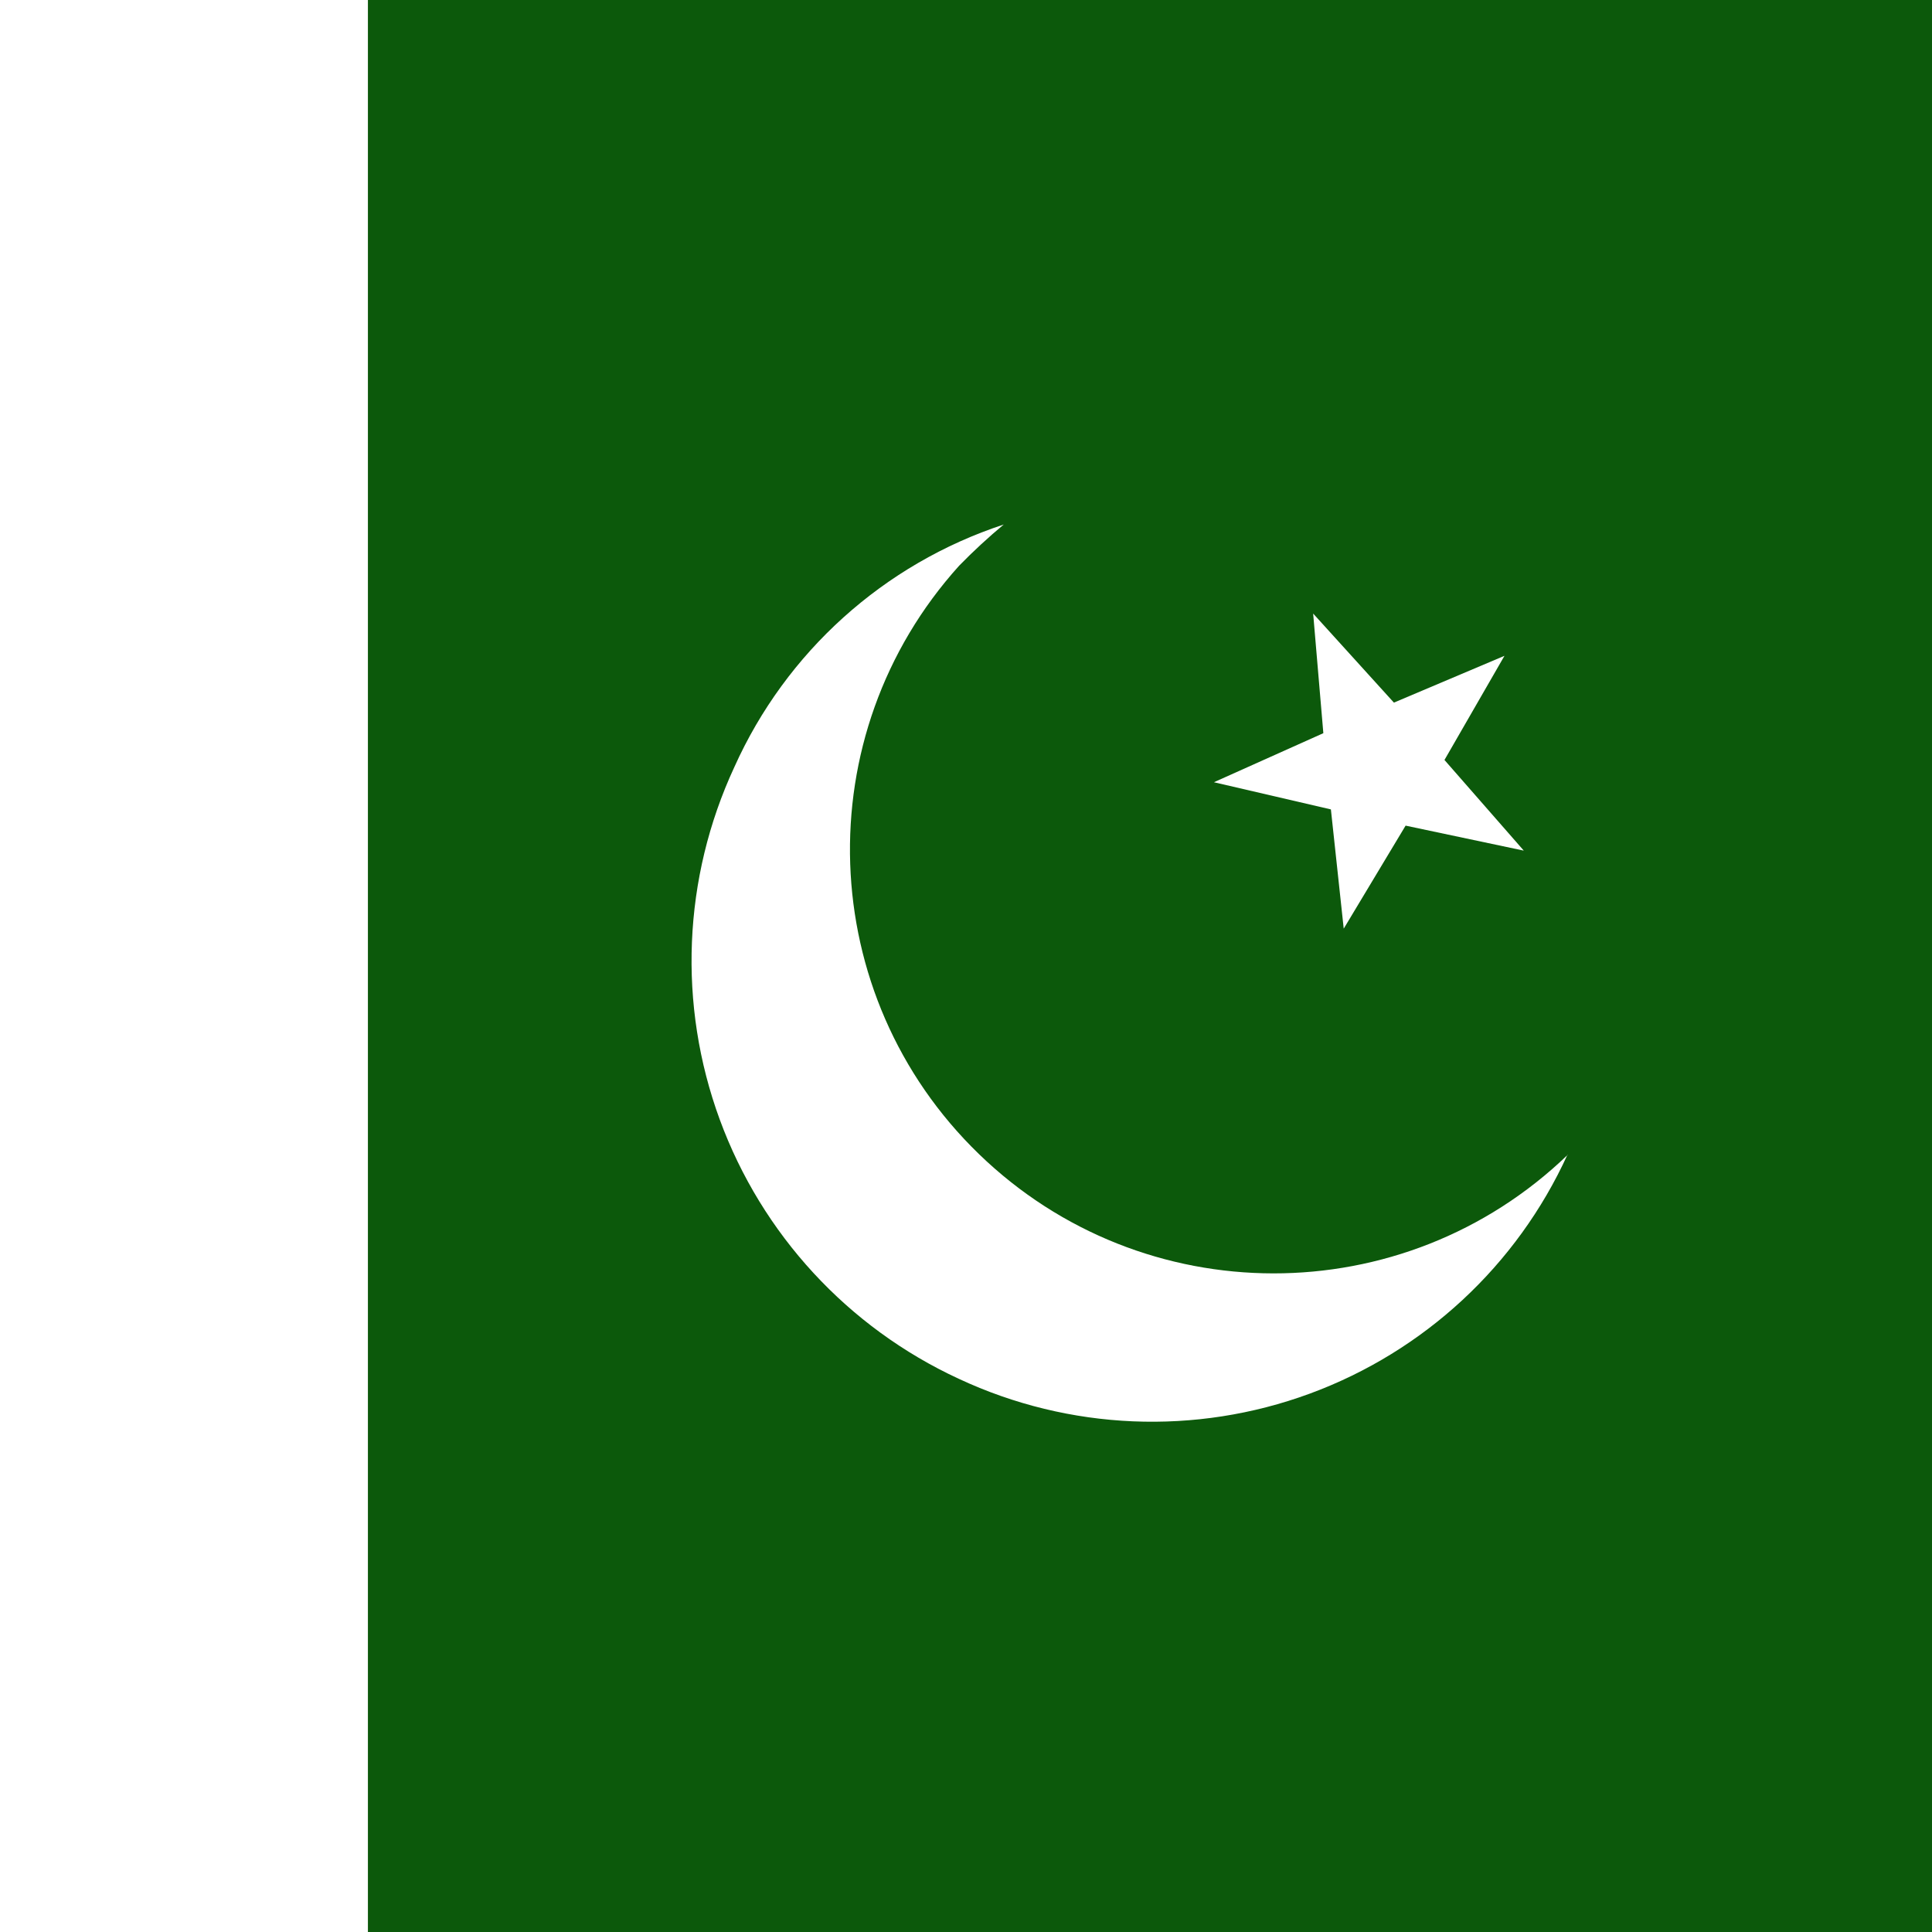
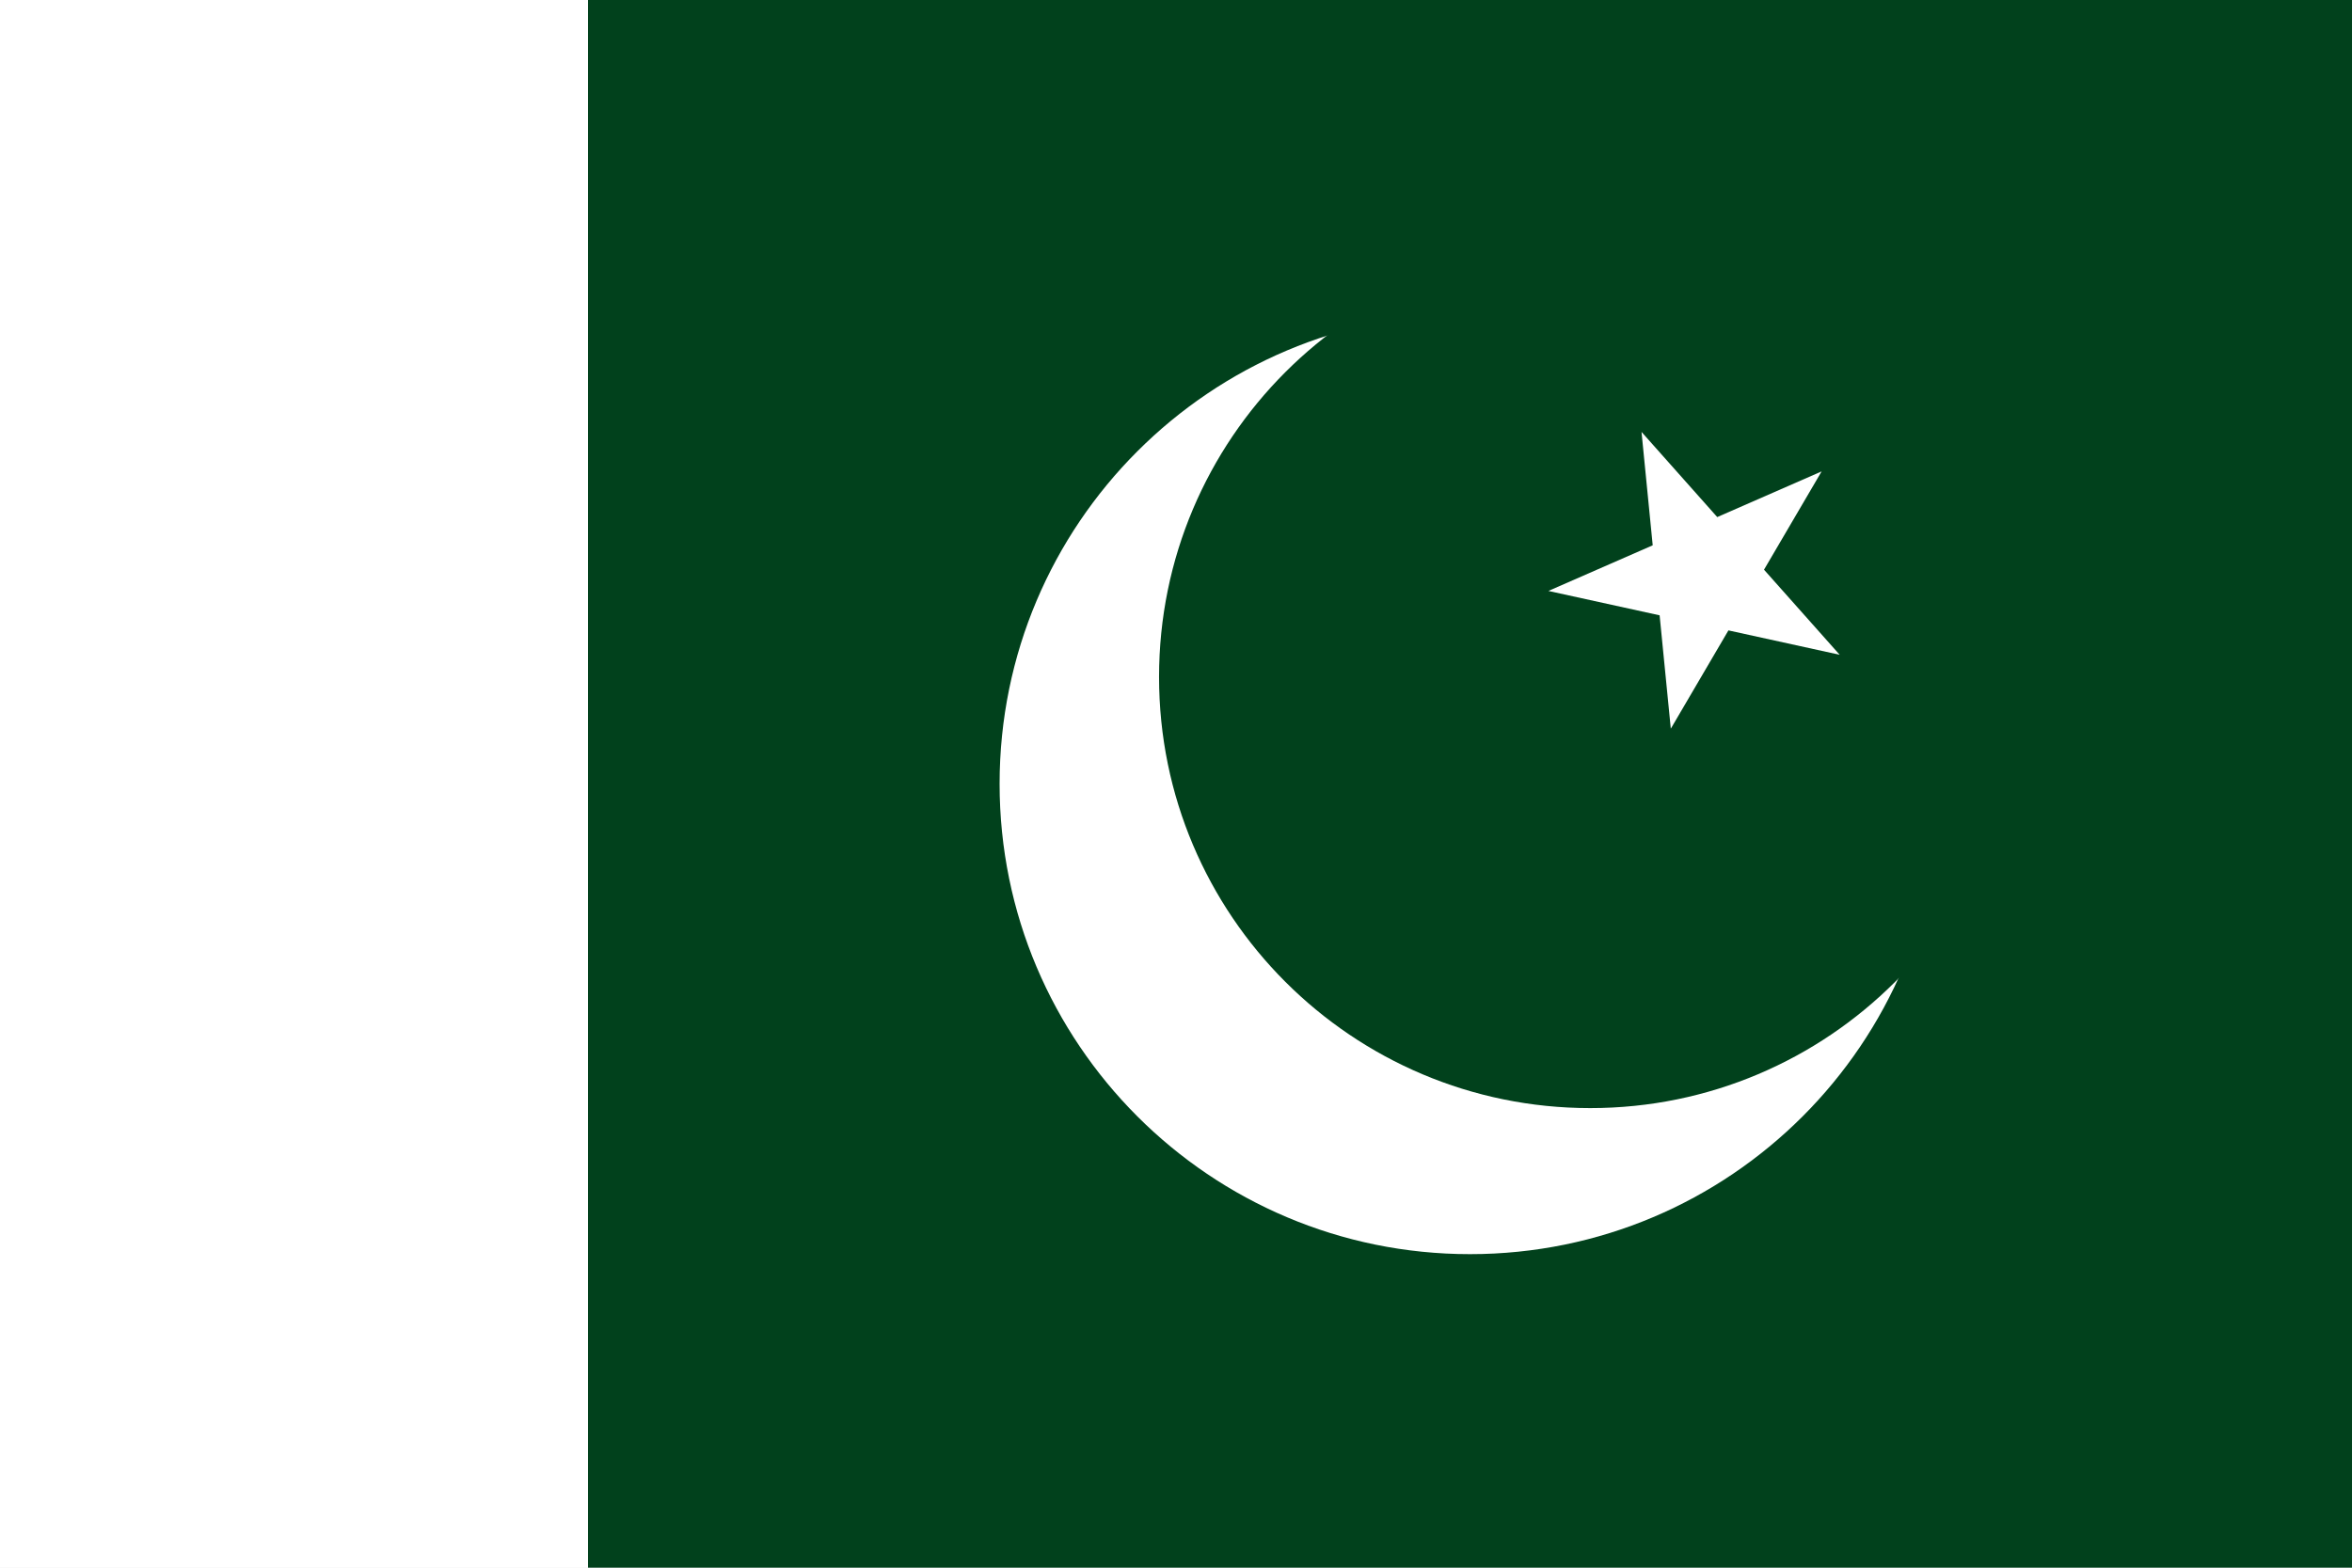
- <svg xmlns="http://www.w3.org/2000/svg" id="flag-icons-pk" viewBox="0 0 512 512">
-   <defs>
-     <clipPath id="pk-a">
-       <path fill-opacity=".7" d="M0 0h512v512H0z" />
-     </clipPath>
-   </defs>
-   <g fill-rule="evenodd" stroke-width="1pt" clip-path="url(#pk-a)">
-     <path fill="#0c590b" d="M-95 0h768v512H-95z" />
-     <path fill="#fff" d="M-95 0H97.5v512H-95z" />
-     <g fill="#fff">
-       <path d="m403.7 225.4-31.2-6.6-16.4 27.3-3.4-31.6-31-7.2 29-13-2.7-31.7 21.4 23.6 29.3-12.4-15.9 27.6 21 24z" />
-       <path d="M415.4 306a121 121 0 0 1-161.3 59.4 122 122 0 0 1-59.5-162.1A119 119 0 0 1 266 139a156 156 0 0 0-11.8 10.9A112.3 112.3 0 0 0 415.5 306z" />
-     </g>
-   </g>
+ <svg xmlns="http://www.w3.org/2000/svg" viewBox="0 0 120 80">
+   <path d="M0 0h120v80H0z" fill="#fff" />
+   <path d="M30 0h90v80H30z" fill="#01411c" />
+   <circle cx="75" cy="40" r="24" fill="#fff" />
+   <circle cx="81.135" cy="34.547" r="22" fill="#01411c" />
+   <path d="M83.751 22.041l10.11 11.373L79 30.156l13.94-6.1-7.695 13.129z" fill="#fff" />
</svg>
